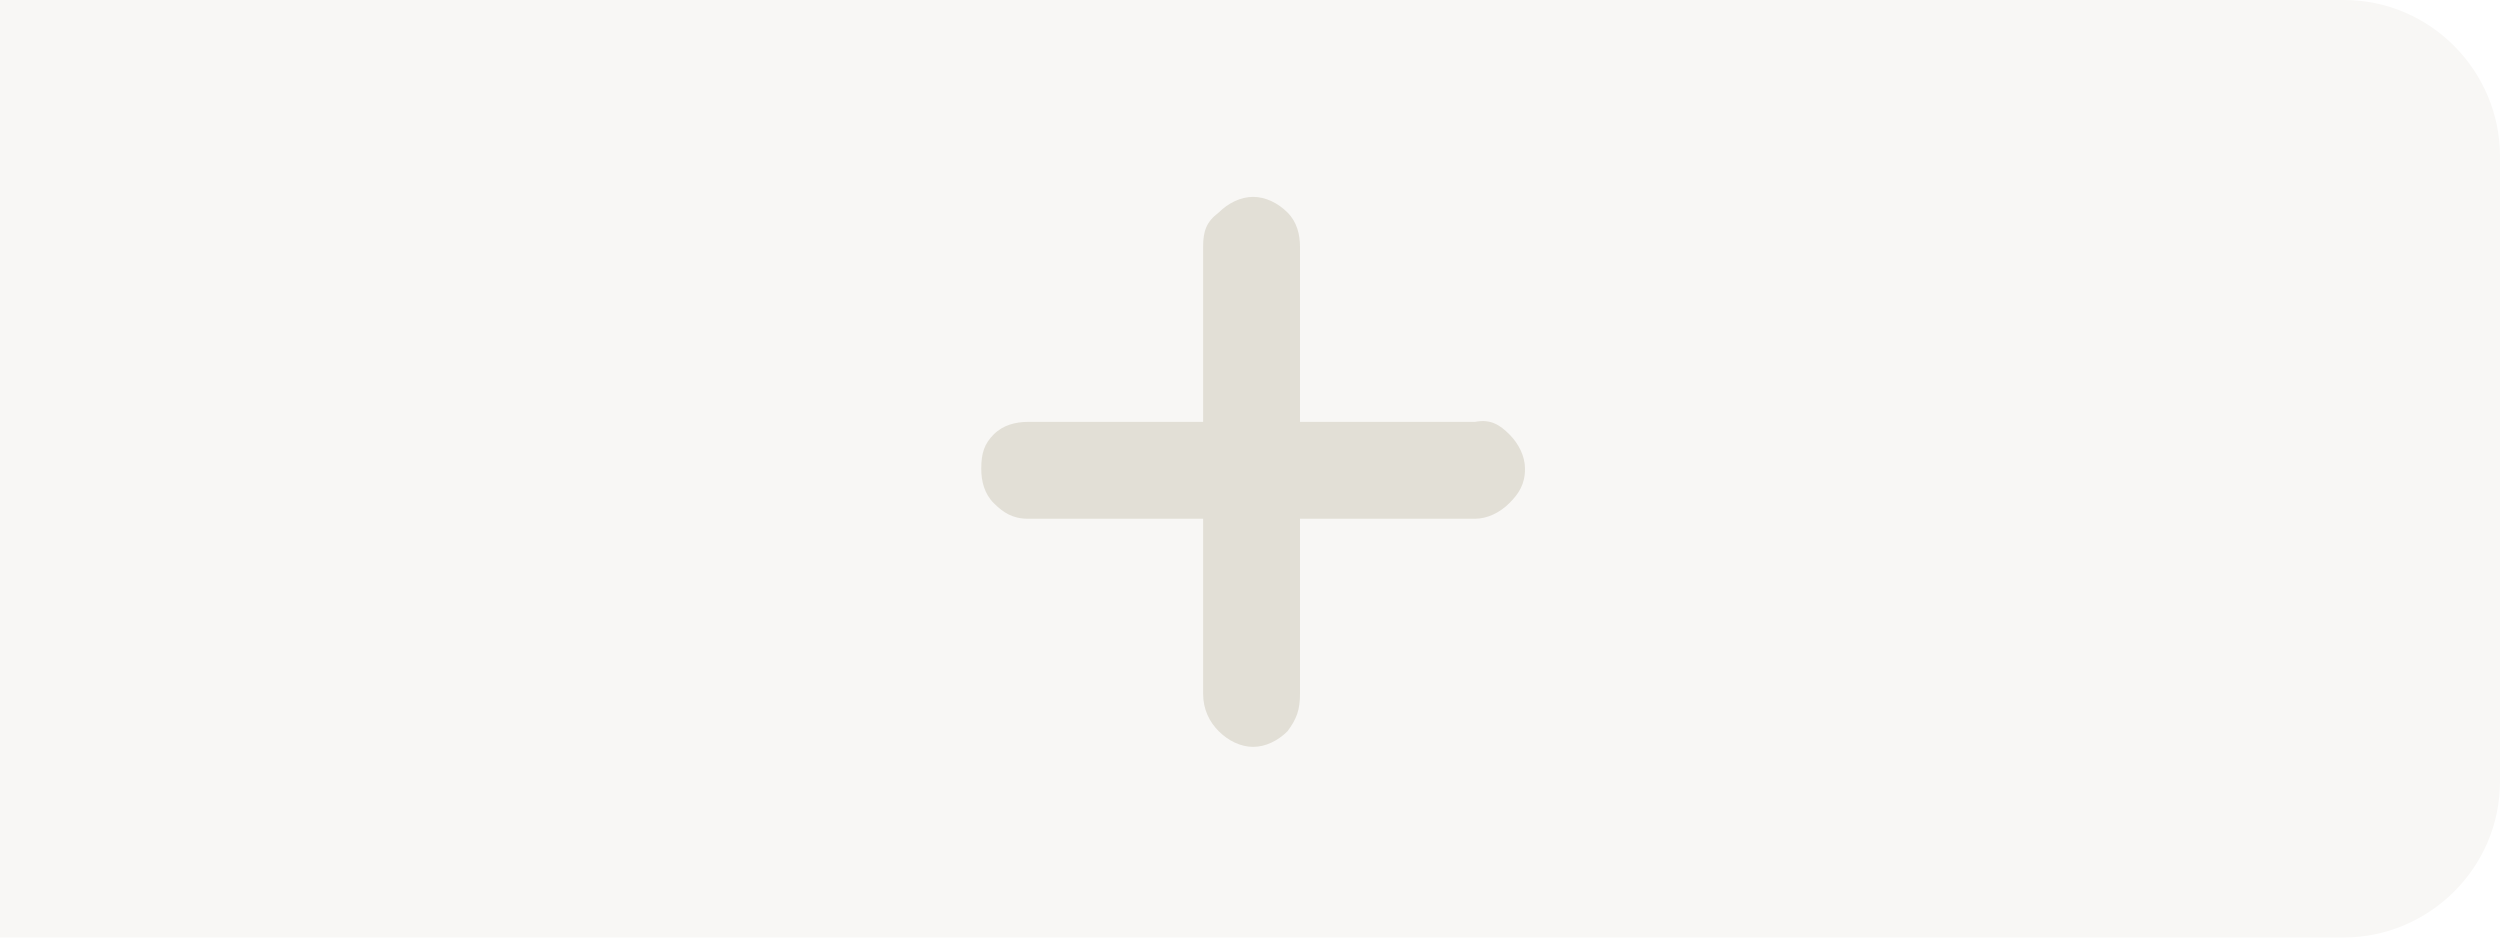
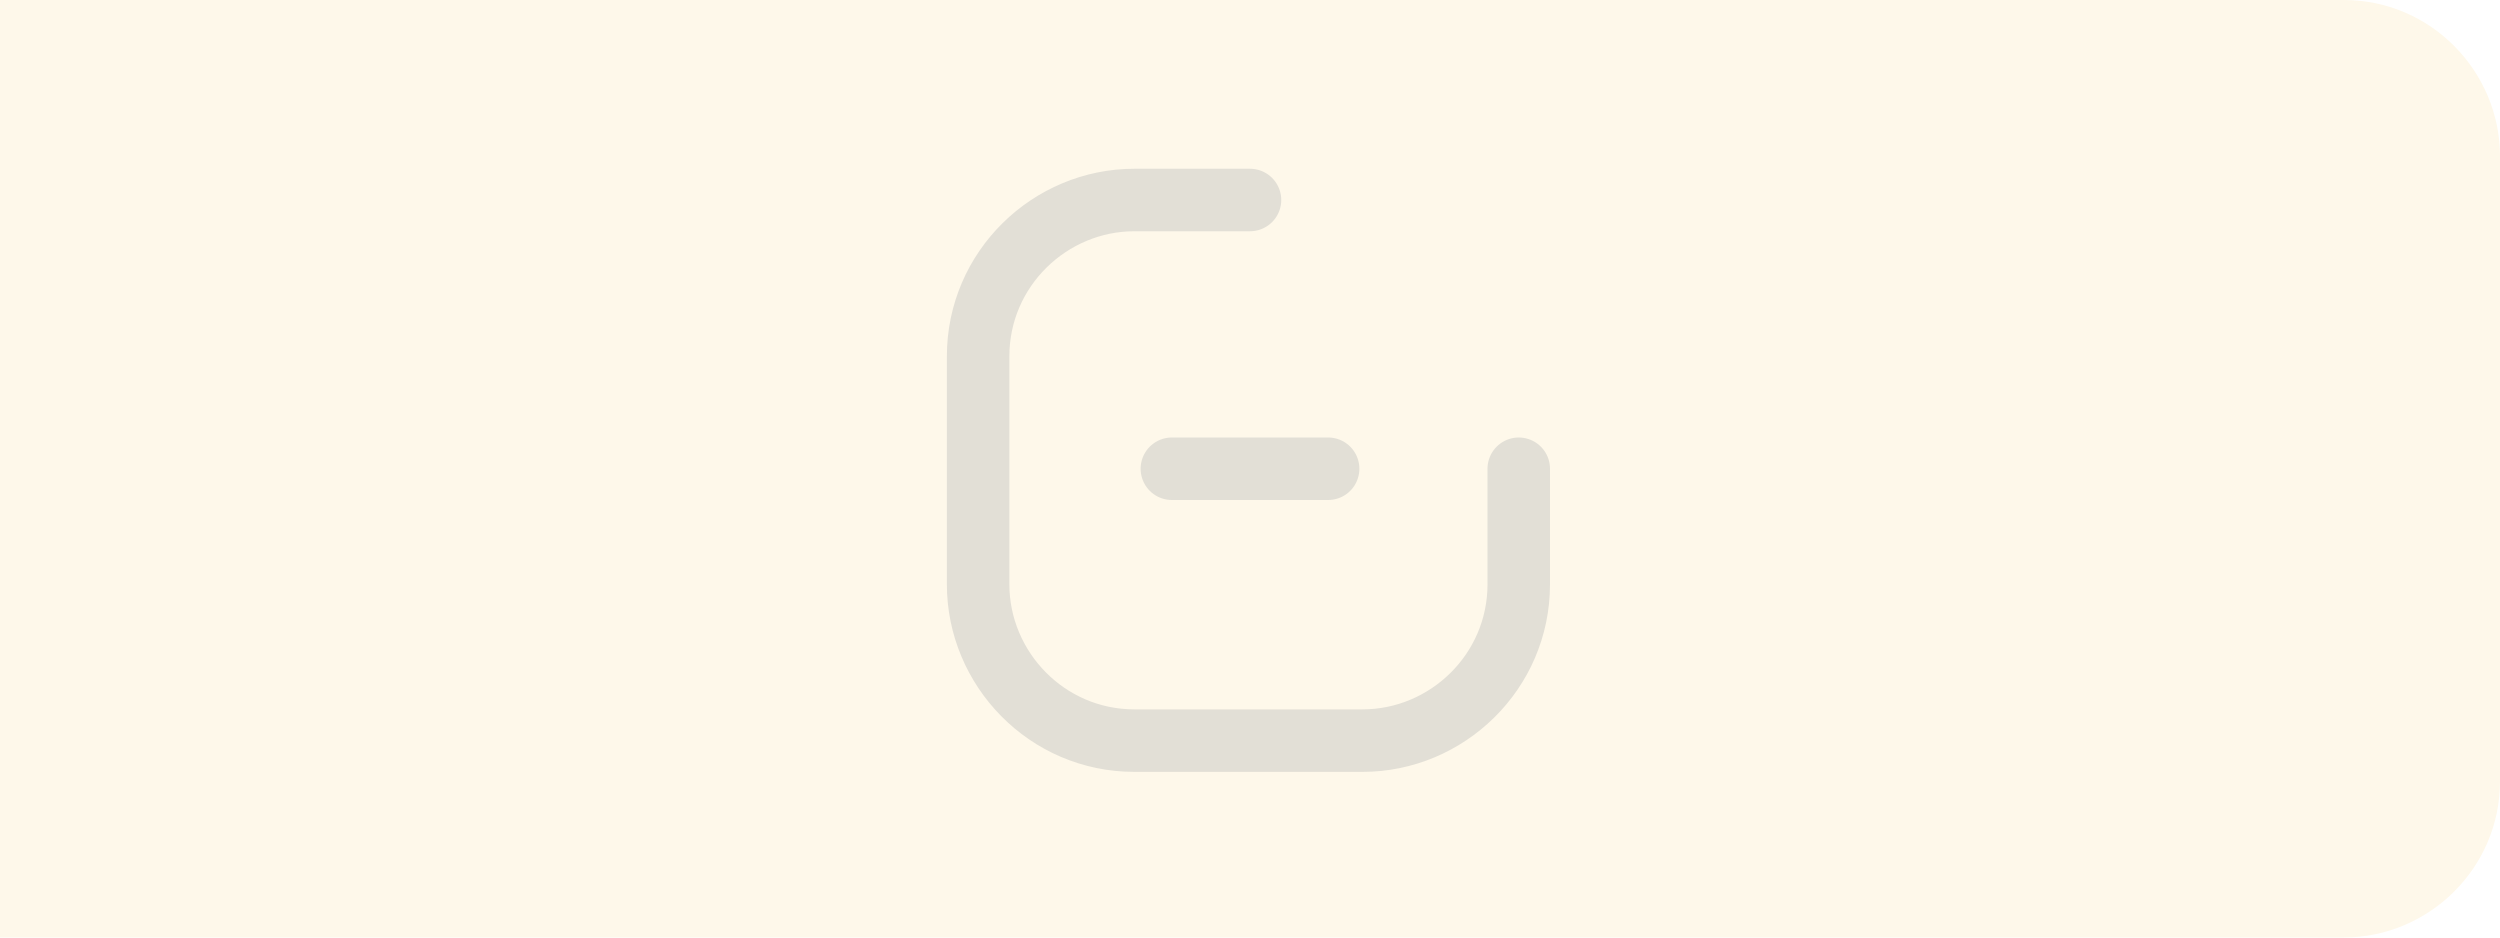
- <svg xmlns="http://www.w3.org/2000/svg" version="1.1" id="Layer_1" x="0px" y="0px" viewBox="-919 526 80 30" style="enable-background:new -919 526 80 30;" xml:space="preserve">
+ <svg xmlns="http://www.w3.org/2000/svg" version="1.1" id="Layer_1" x="0px" y="0px" viewBox="-1709 1236 80 30" style="enable-background:new -1709 1236 80 30;" xml:space="preserve">
  <style type="text/css">
- 	.st0{fill:#F8F7F5;}
- 	.st1{fill:#E2DFD6;}
+ 	.st0{fill:#FEF8EA;}
+ 	.st1{fill:none;stroke:#E2DFD6;stroke-width:2;stroke-linecap:round;stroke-miterlimit:10;}
</style>
-   <path id="XMLID_139_" class="st0" d="M-844,556h-75v-30h75c2.8,0,5,2.3,5,5v20C-839,553.8-841.3,556-844,556z" />
-   <g>
-     <path class="st1" d="M-870.7,539.9c0.3,0.3,0.5,0.7,0.5,1.1c0,0.5-0.2,0.8-0.5,1.1s-0.7,0.5-1.1,0.5h-5.6v5.6   c0,0.5-0.1,0.8-0.4,1.2c-0.3,0.3-0.7,0.5-1.1,0.5s-0.8-0.2-1.1-0.5c-0.3-0.3-0.5-0.7-0.5-1.2v-5.6h-5.6c-0.5,0-0.8-0.2-1.1-0.5   c-0.3-0.3-0.4-0.7-0.4-1.1c0-0.5,0.1-0.8,0.4-1.1c0.3-0.3,0.7-0.4,1.1-0.4h5.6v-5.6c0-0.5,0.1-0.8,0.5-1.1c0.3-0.3,0.7-0.5,1.1-0.5   s0.8,0.2,1.1,0.5c0.3,0.3,0.4,0.7,0.4,1.1v5.6h5.6C-871.3,539.4-871,539.6-870.7,539.9z" />
-   </g>
+   <path id="XMLID_139_" class="st0" d="M-1634,1266h-75v-30h75c2.8,0,5,2.3,5,5v20C-1629,1263.8-1631.3,1266-1634,1266z" />
+   <path id="XMLID_137_" class="st1" d="M-1660.4,1251v3.7c0,2.8-2.3,5-5,5h-7.3c-2.8,0-5-2.3-5-5v-7.3c0-2.8,2.3-5,5-5h3.7" />
+   <line id="XMLID_133_" class="st1" x1="-1666.5" y1="1251" x2="-1671.5" y2="1251" />
</svg>
